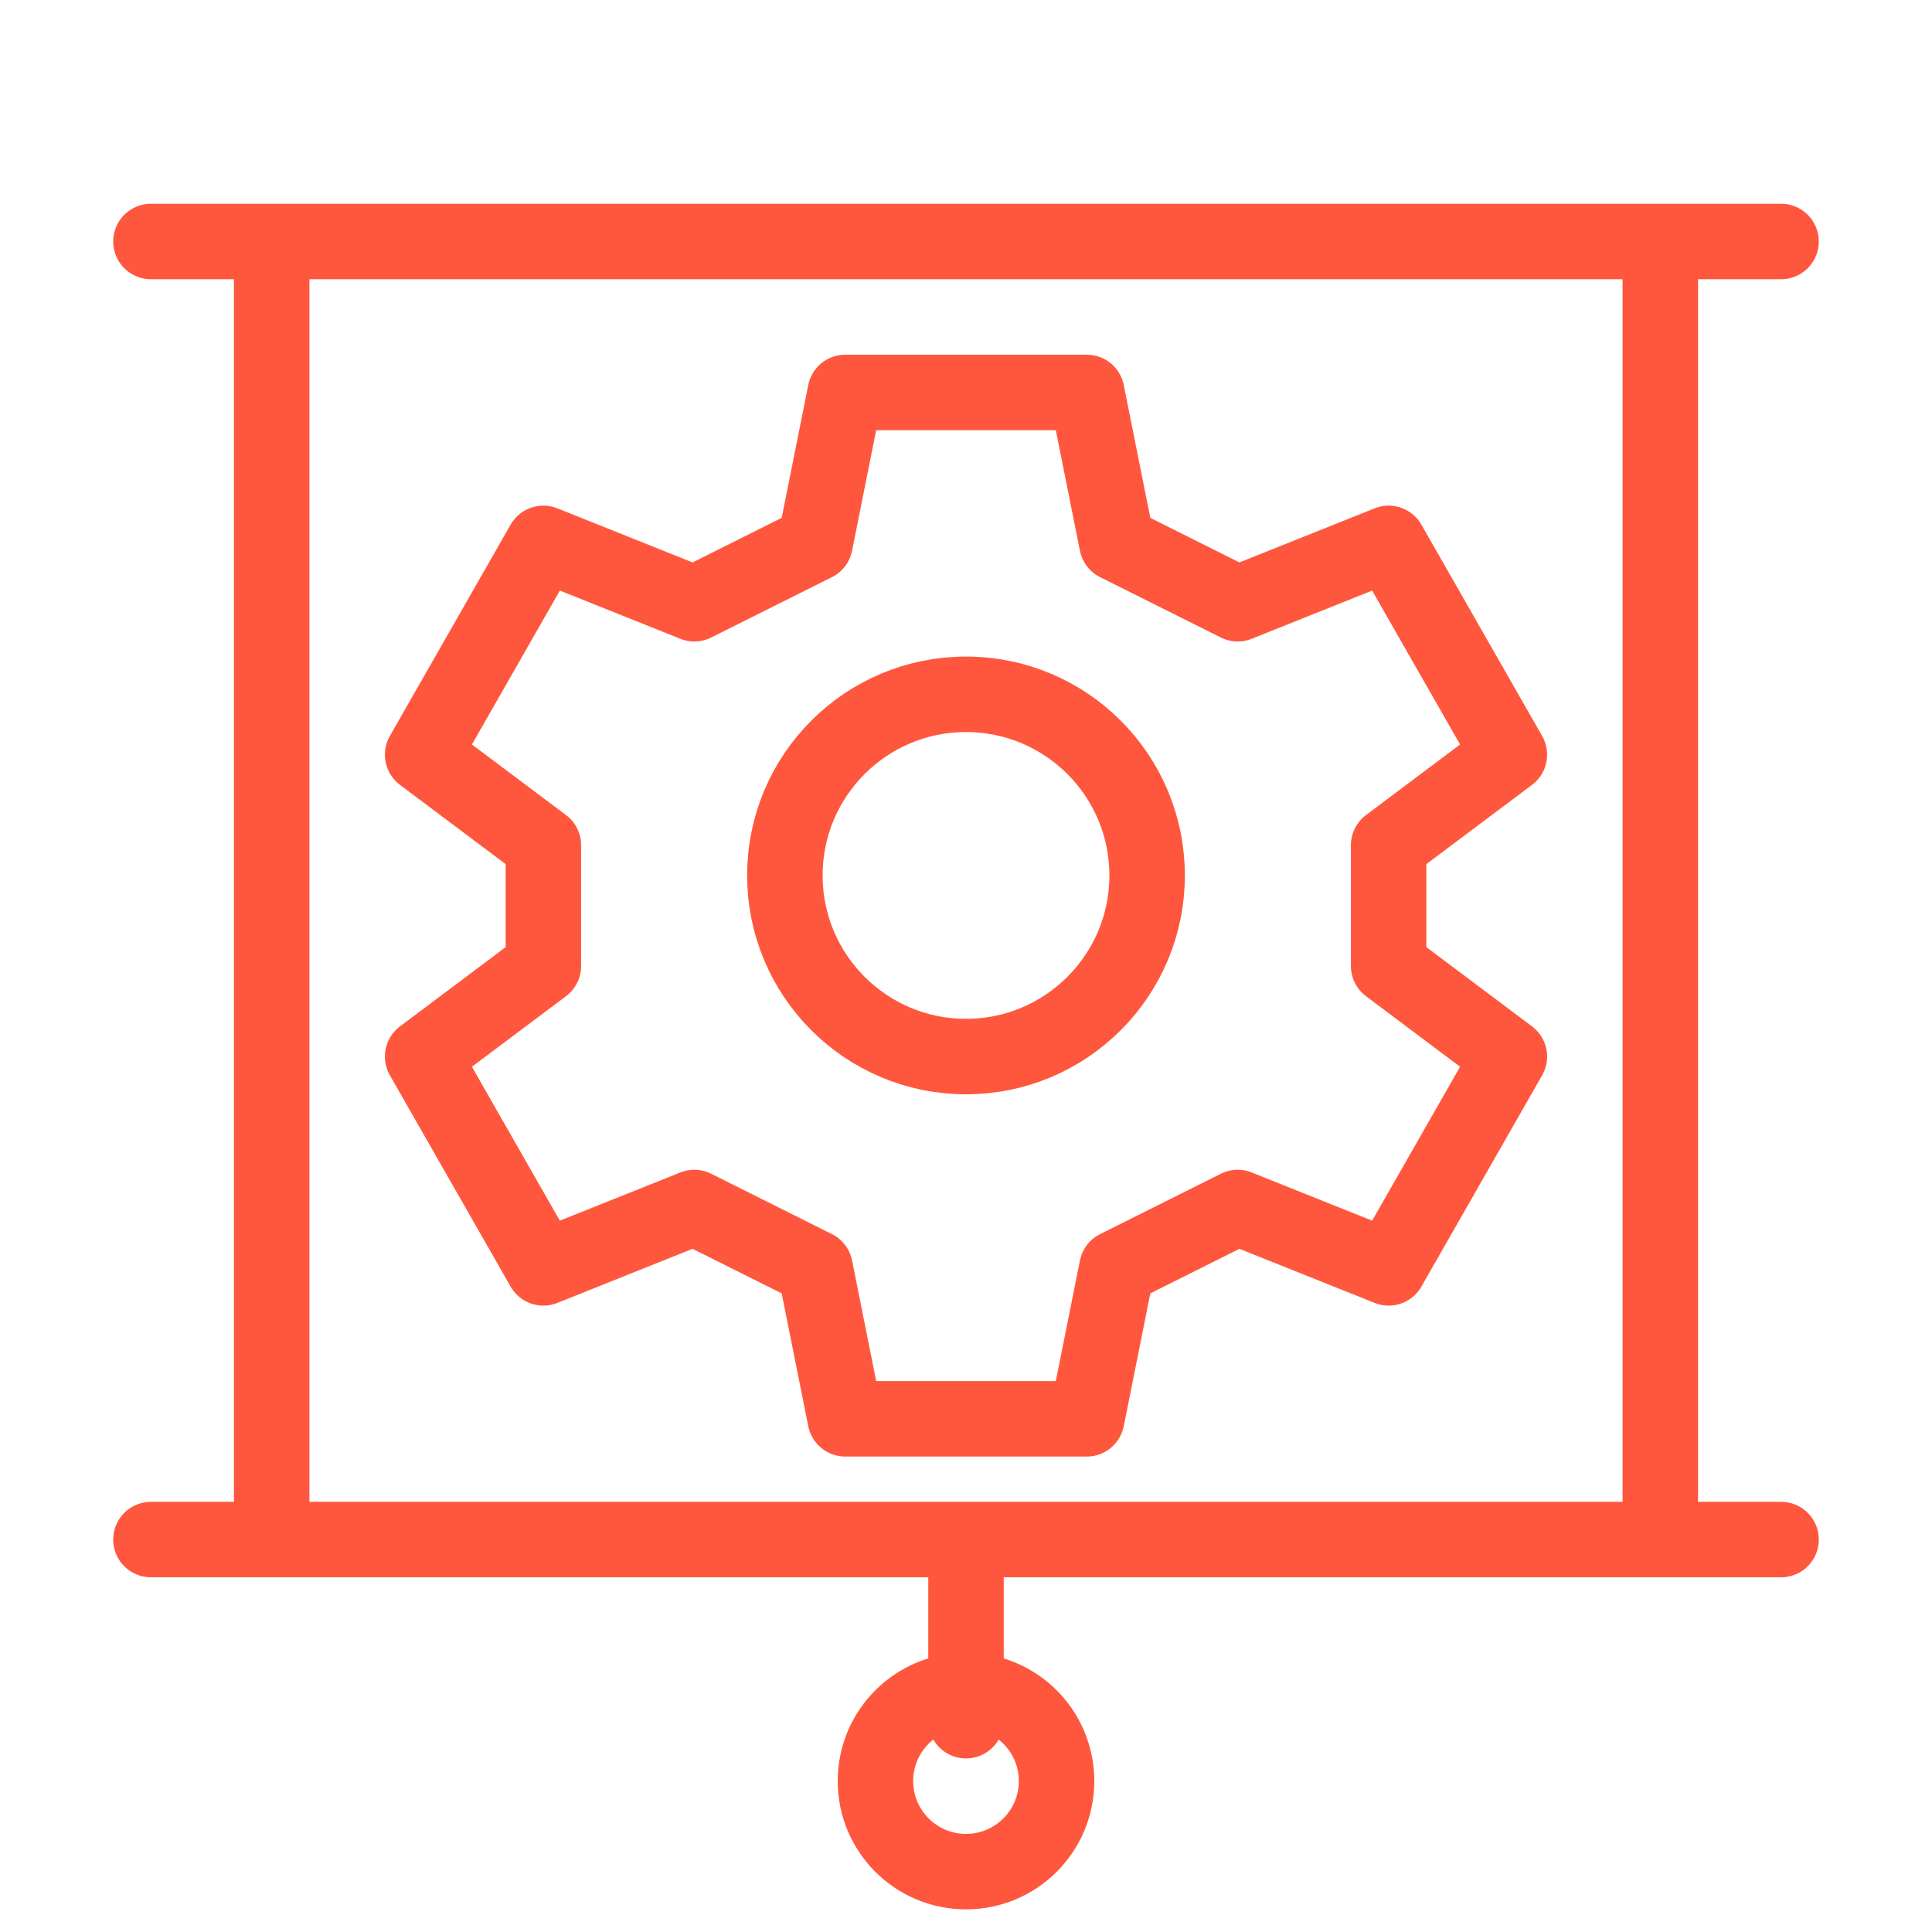
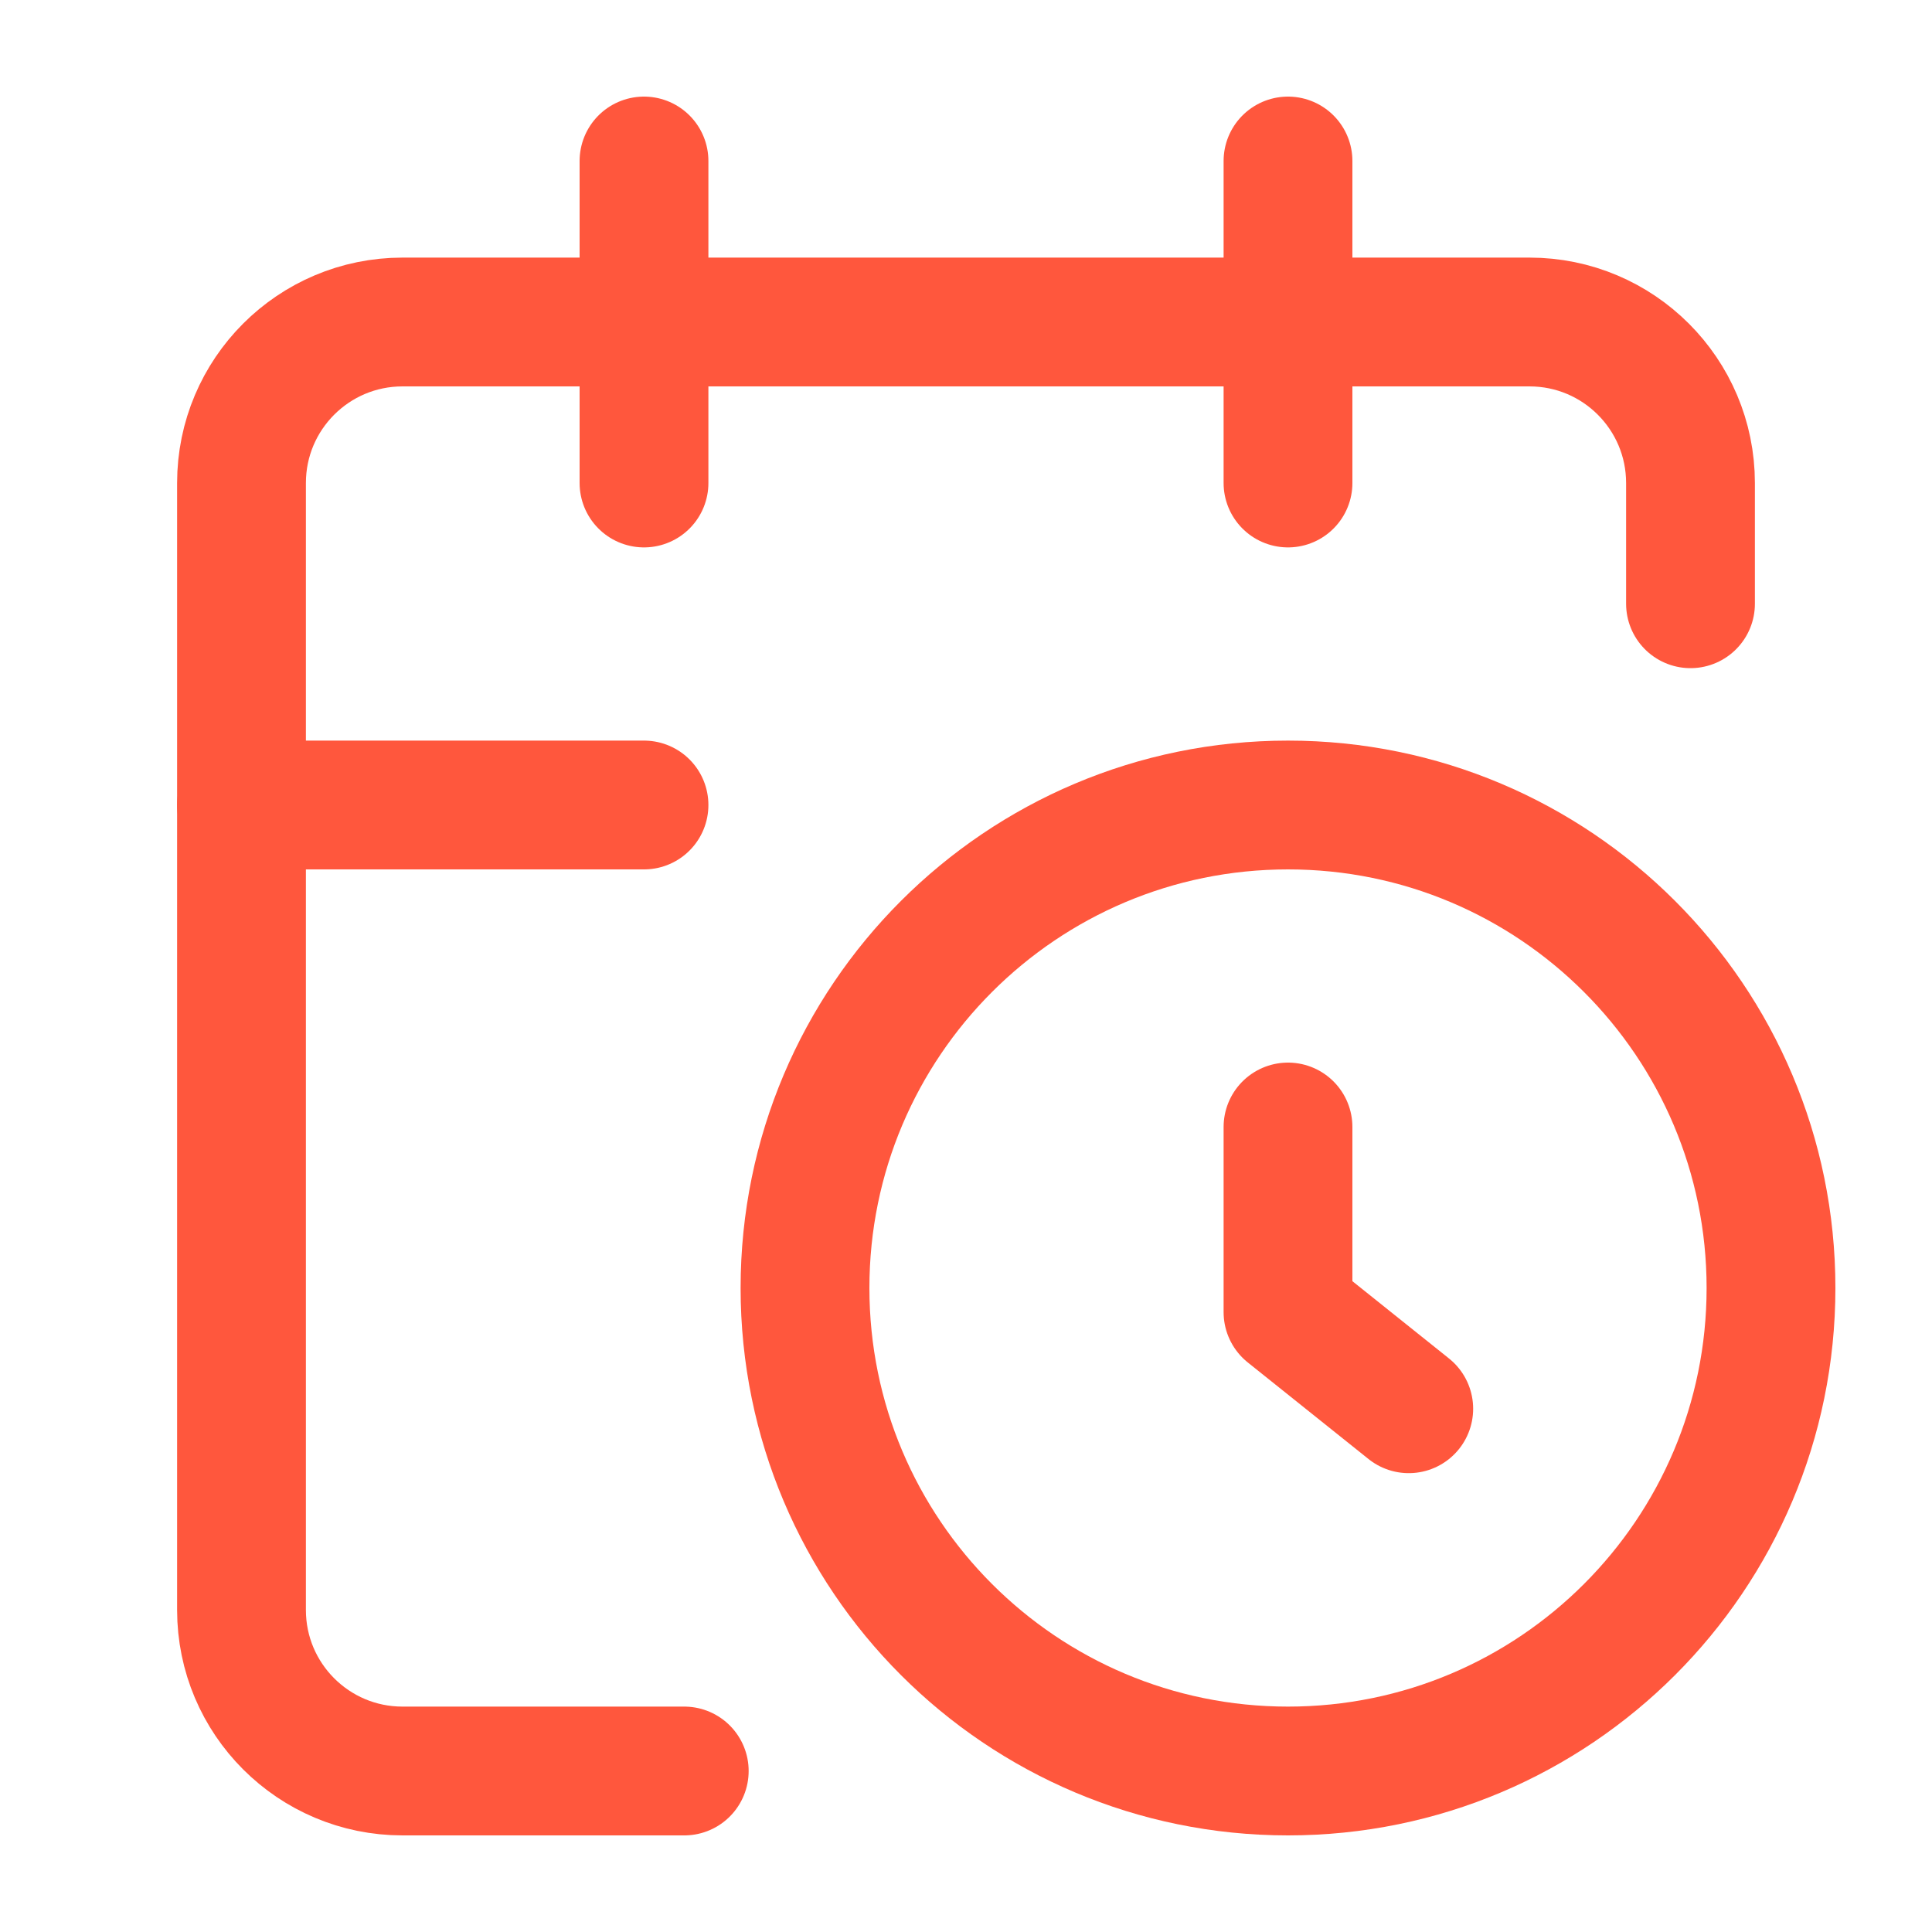
- <svg xmlns="http://www.w3.org/2000/svg" width="64" height="64" viewBox="0 0 64 64" fill="none" stroke="#ff573d" stroke-width="2.5" stroke-linecap="round" stroke-linejoin="round">
-   <path d="M5 8h54M9 8v43m46-43v43M5 51h54M32 51v6" />
-   <circle cx="32" cy="59" r="3" />
-   <g transform="translate(32 29)">
-     <path d="M-4-16h8l1 5 4 2 5-2 4 7-4 3v4l4 3-4 7-5-2-4 2-1 5h-8l-1-5-4-2-5 2-4-7 4-3v-4l-4-3 4-7 5 2 4-2z" />
-     <circle r="6" />
-   </g>
+ <svg xmlns="http://www.w3.org/2000/svg" width="60" height="60" viewBox="0 0 24 24" fill="none" stroke="#ff573d" stroke-width="1.6" stroke-linecap="round" stroke-linejoin="round">
+   <path d="M21 7.5V6a2 2 0 0 0-2-2H5a2 2 0 0 0-2 2v14a2 2 0 0 0 2 2h3.5" />
+   <path d="M16 2v4" />
+   <path d="M8 2v4" />
+   <path d="M3 10h5" />
+   <path d="M17.5 17.5 16 16.3V14" />
+   <circle cx="16" cy="16" r="6" />
</svg>
